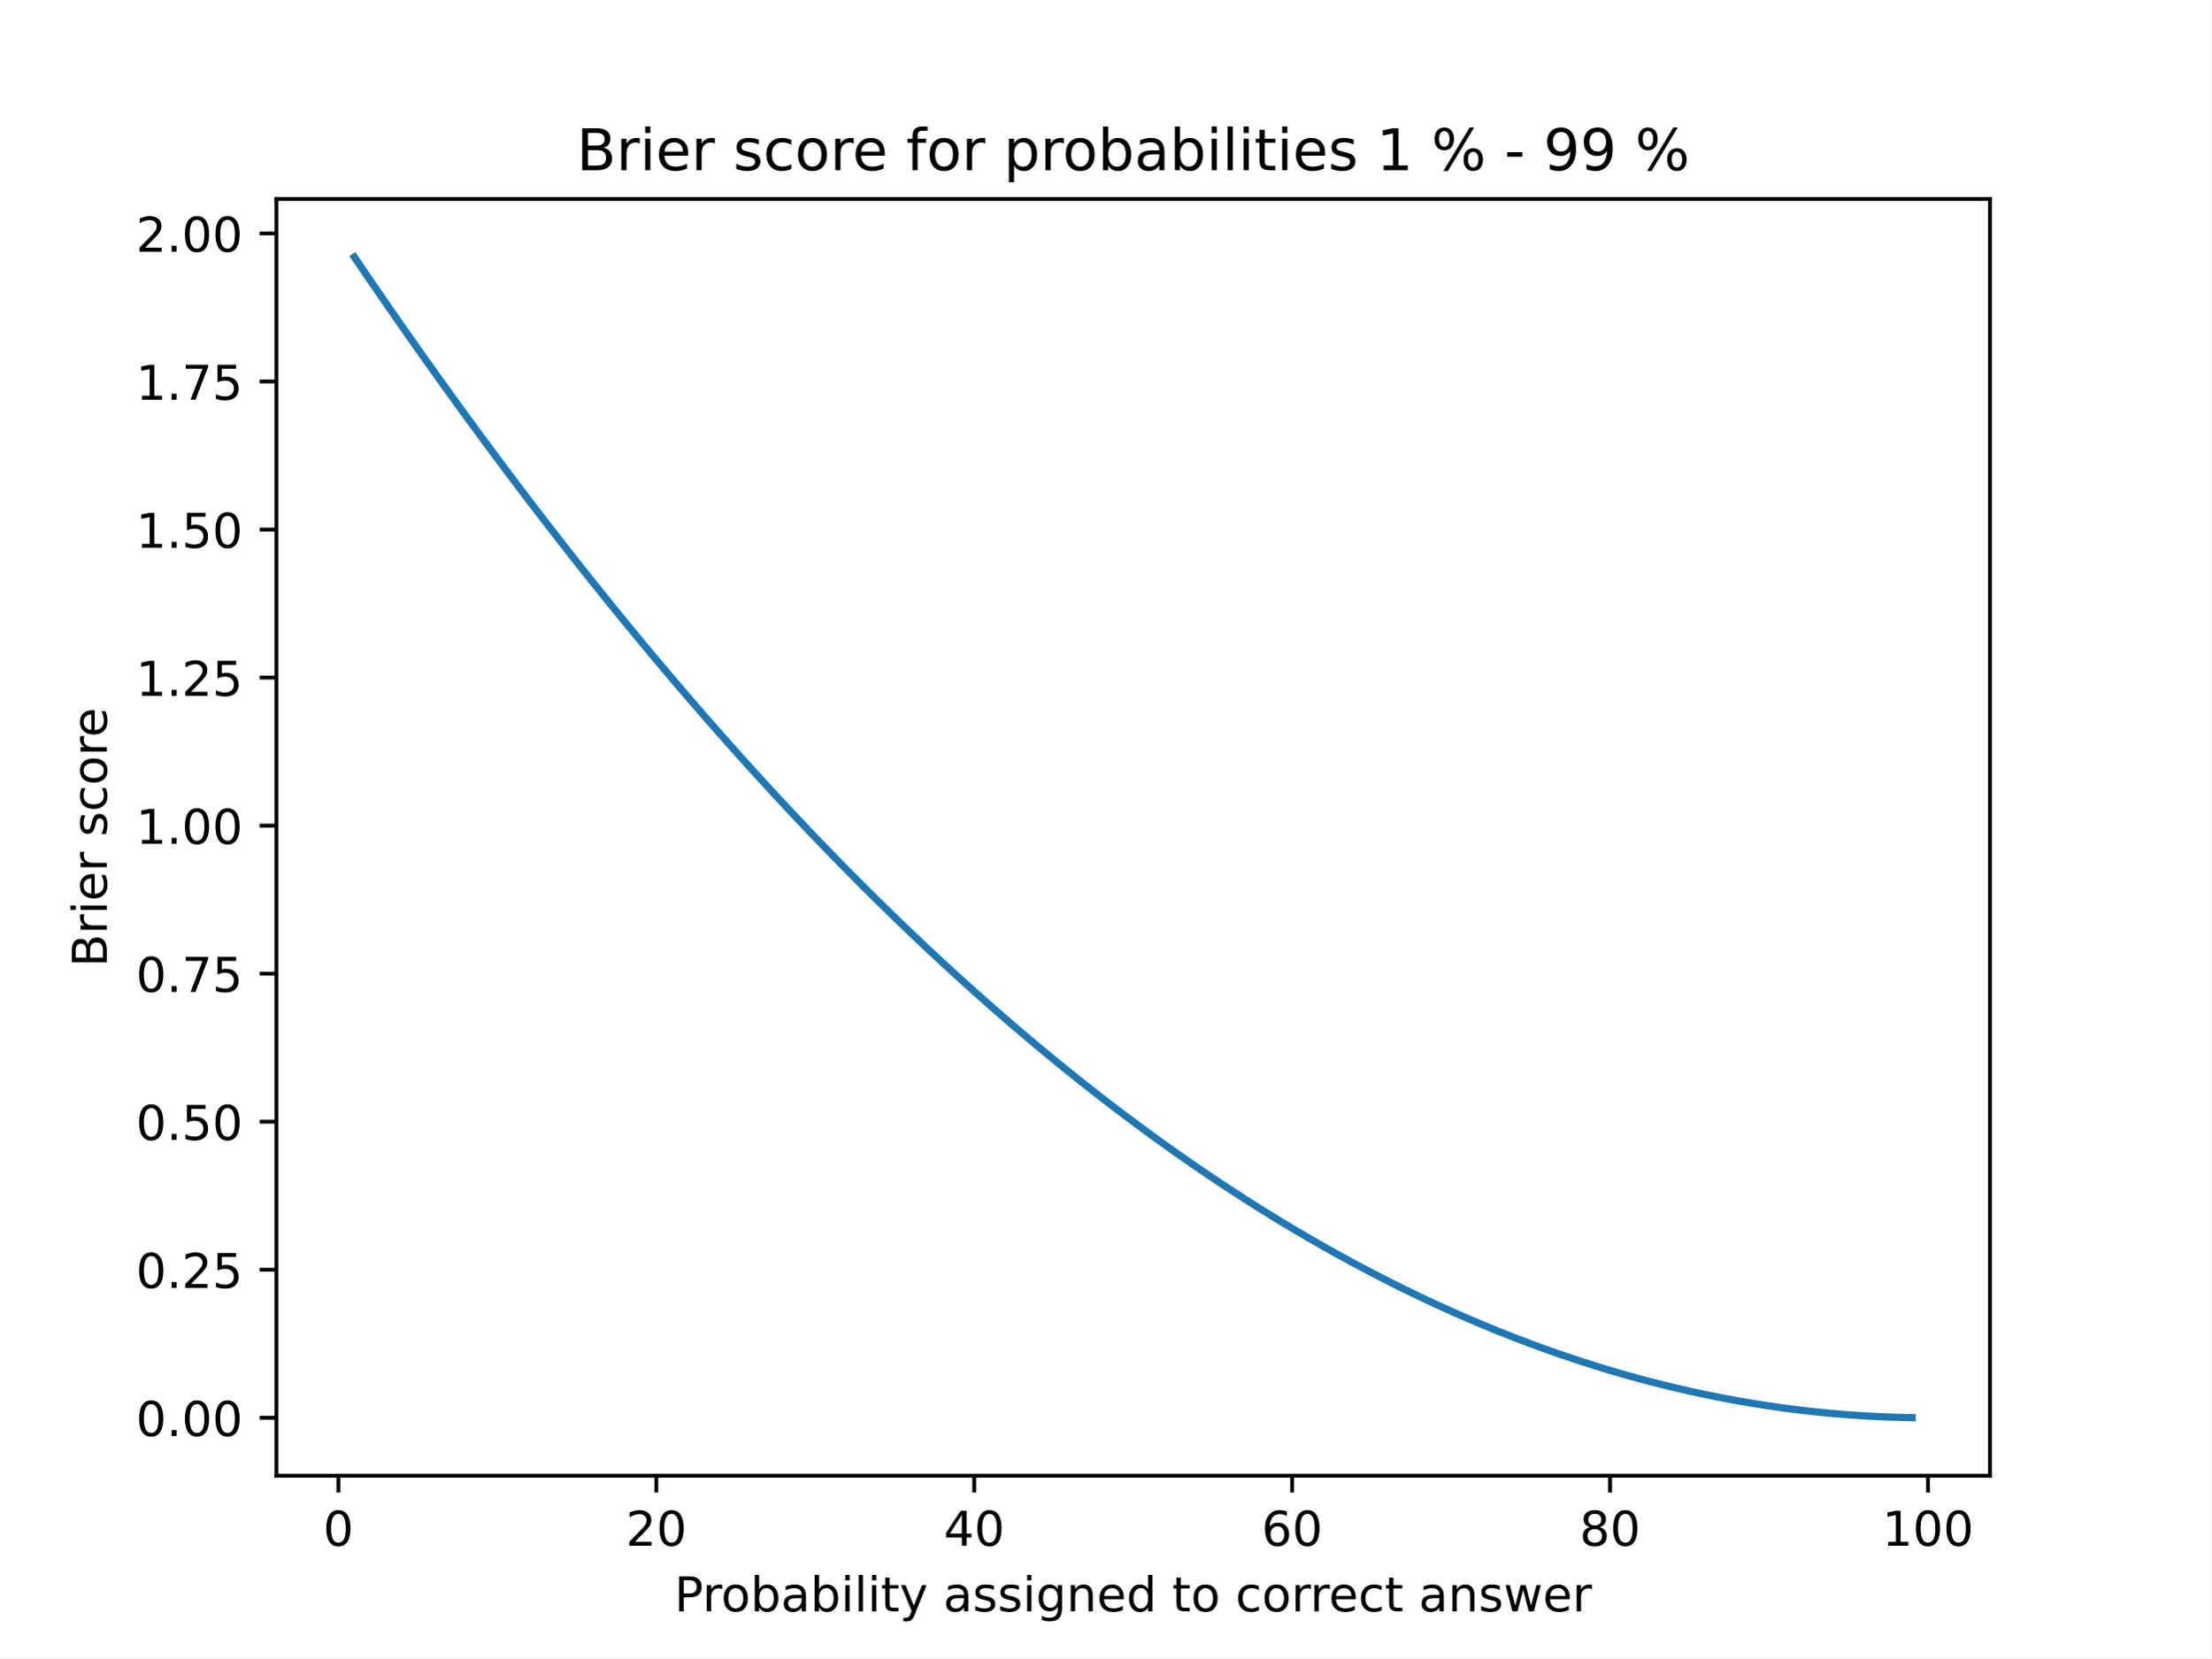
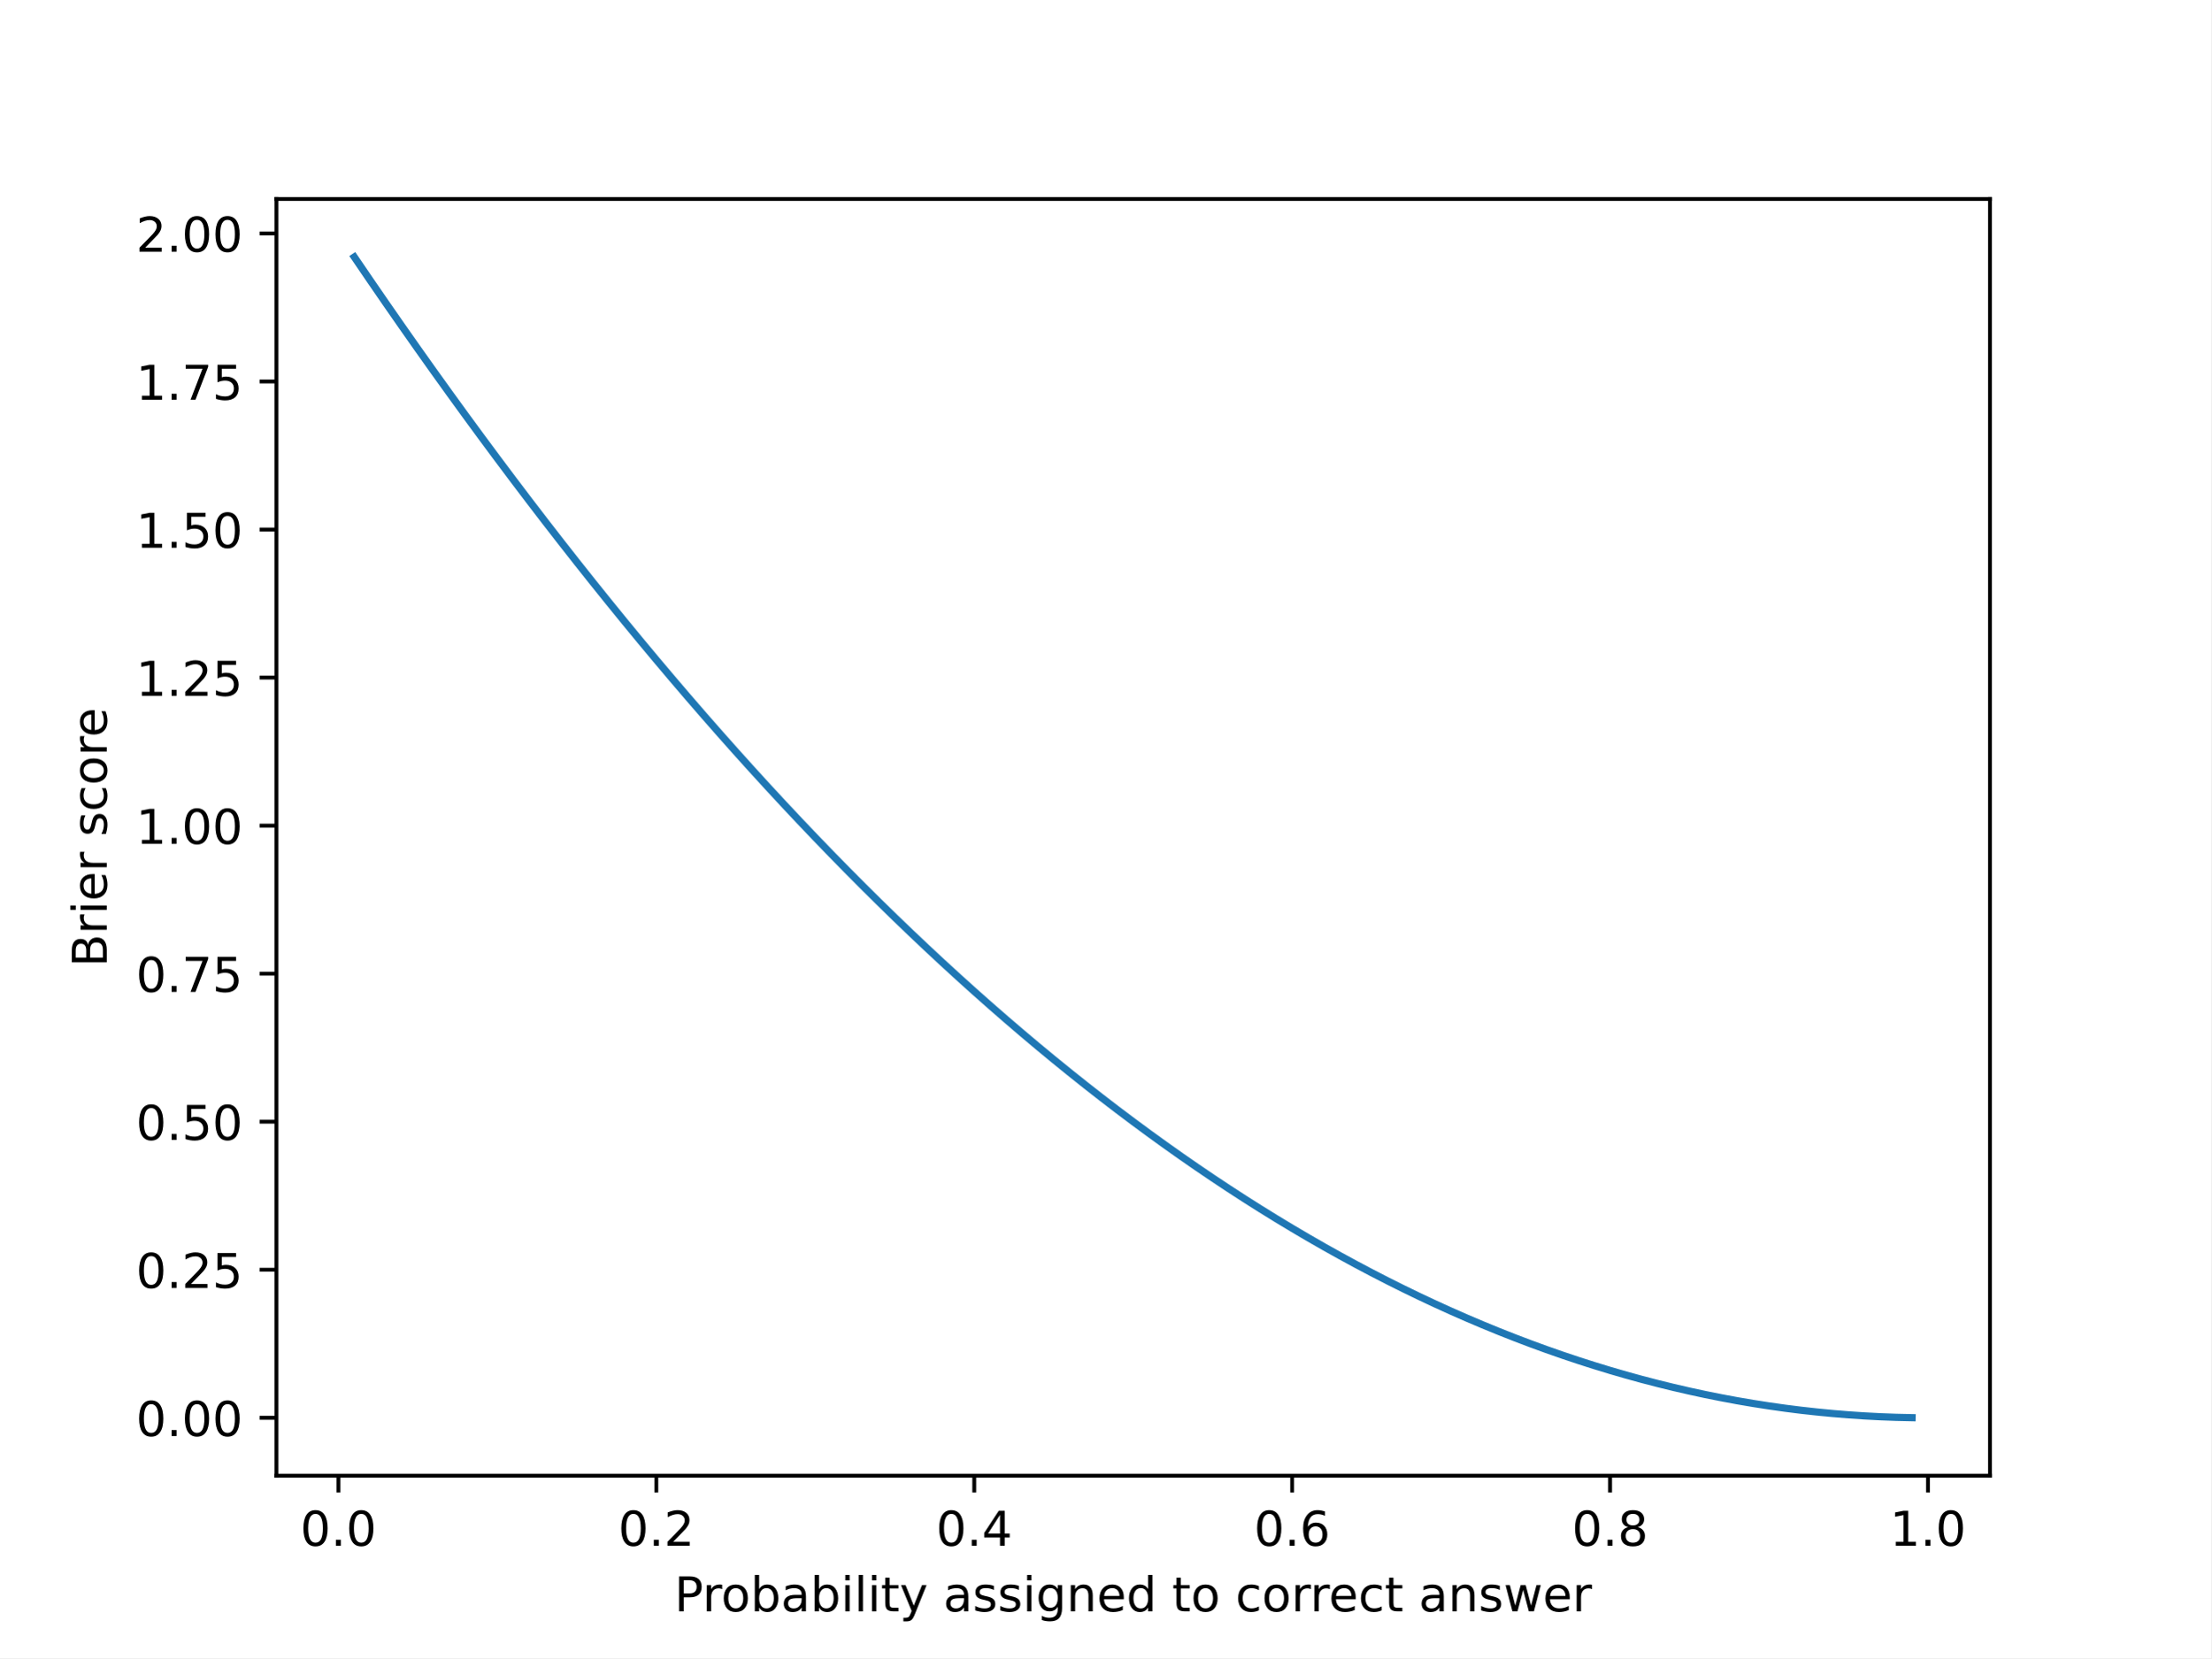
<svg xmlns="http://www.w3.org/2000/svg" xmlns:xlink="http://www.w3.org/1999/xlink" height="345.6pt" version="1.1" viewBox="0 0 460.8 345.6" width="460.8pt">
  <defs>
    <style type="text/css">
*{stroke-linecap:butt;stroke-linejoin:round;}
  </style>
  </defs>
  <g id="figure_1">
    <g id="patch_1">
      <path d="M 0 345.6  L 460.8 345.6  L 460.8 0  L 0 0  z " style="fill:#ffffff;" />
    </g>
    <g id="axes_1">
      <g id="patch_2">
        <path d="M 57.6 307.584  L 414.72 307.584  L 414.72 41.472  L 57.6 41.472  z " style="fill:#ffffff;" />
      </g>
      <g id="matplotlib.axis_1">
        <g id="xtick_1">
          <g id="line2d_1">
            <defs>
-               <path d="M 0 0  L 0 3.5  " id="mfed6e5b84d" style="stroke:#000000;stroke-width:0.8;" />
-             </defs>
-             <g>
-               <use style="stroke:#000000;stroke-width:0.8;" x="70.52" xlink:href="#mfed6e5b84d" y="307.584" />
+               <path d="M 0 0  L 0 3.5  " id="m457dc28622" style="stroke:#000000;stroke-width:0.8;" />
+             </defs>
+             <g>
+               <use style="stroke:#000000;stroke-width:0.8;" x="70.52" xlink:href="#m457dc28622" y="307.584" />
            </g>
          </g>
          <g id="text_1">
            <defs>
              <path d="M 31.781 66.406  Q 24.172 66.406 20.328 58.906  Q 16.5 51.422 16.5 36.375  Q 16.5 21.391 20.328 13.891  Q 24.172 6.391 31.781 6.391  Q 39.453 6.391 43.281 13.891  Q 47.125 21.391 47.125 36.375  Q 47.125 51.422 43.281 58.906  Q 39.453 66.406 31.781 66.406  z M 31.781 74.219  Q 44.047 74.219 50.516 64.516  Q 56.984 54.828 56.984 36.375  Q 56.984 17.969 50.516 8.266  Q 44.047 -1.422 31.781 -1.422  Q 19.531 -1.422 13.062 8.266  Q 6.594 17.969 6.594 36.375  Q 6.594 54.828 13.062 64.516  Q 19.531 74.219 31.781 74.219  z " id="DejaVuSans-48" />
-             </defs>
-             <g transform="translate(67.33868 322.1824)scale(0.1 -0.1)">
-               <use xlink:href="#DejaVuSans-48" />
+               <path d="M 10.688 12.406  L 21 12.406  L 21 0  L 10.688 0  z " id="DejaVuSans-46" />
+             </defs>
+             <g transform="translate(62.56836 322.1824)scale(0.1 -0.1)">
+               <use xlink:href="#DejaVuSans-48" />
+               <use x="63.623" xlink:href="#DejaVuSans-46" />
+               <use x="95.41" xlink:href="#DejaVuSans-48" />
            </g>
          </g>
        </g>
        <g id="xtick_2">
          <g id="line2d_2">
            <g>
-               <use style="stroke:#000000;stroke-width:0.8;" x="136.776" xlink:href="#mfed6e5b84d" y="307.584" />
+               <use style="stroke:#000000;stroke-width:0.8;" x="136.776" xlink:href="#m457dc28622" y="307.584" />
            </g>
          </g>
          <g id="text_2">
            <defs>
              <path d="M 19.188 8.297  L 53.609 8.297  L 53.609 0  L 7.328 0  L 7.328 8.297  Q 12.938 14.109 22.625 23.891  Q 32.328 33.688 34.812 36.531  Q 39.547 41.844 41.422 45.531  Q 43.312 49.219 43.312 52.781  Q 43.312 58.594 39.234 62.25  Q 35.156 65.922 28.609 65.922  Q 23.969 65.922 18.812 64.312  Q 13.672 62.703 7.812 59.422  L 7.812 69.391  Q 13.766 71.781 18.938 73  Q 24.125 74.219 28.422 74.219  Q 39.75 74.219 46.484 68.547  Q 53.219 62.891 53.219 53.422  Q 53.219 48.922 51.531 44.891  Q 49.859 40.875 45.406 35.406  Q 44.188 33.984 37.641 27.219  Q 31.109 20.453 19.188 8.297  z " id="DejaVuSans-50" />
            </defs>
-             <g transform="translate(130.4135 322.1824)scale(0.1 -0.1)">
-               <use xlink:href="#DejaVuSans-50" />
-               <use x="63.623" xlink:href="#DejaVuSans-48" />
+             <g transform="translate(128.8244 322.1824)scale(0.1 -0.1)">
+               <use xlink:href="#DejaVuSans-48" />
+               <use x="63.623" xlink:href="#DejaVuSans-46" />
+               <use x="95.41" xlink:href="#DejaVuSans-50" />
            </g>
          </g>
        </g>
        <g id="xtick_3">
          <g id="line2d_3">
            <g>
-               <use style="stroke:#000000;stroke-width:0.8;" x="203.032" xlink:href="#mfed6e5b84d" y="307.584" />
+               <use style="stroke:#000000;stroke-width:0.8;" x="203.032" xlink:href="#m457dc28622" y="307.584" />
            </g>
          </g>
          <g id="text_3">
            <defs>
              <path d="M 37.797 64.312  L 12.891 25.391  L 37.797 25.391  z M 35.203 72.906  L 47.609 72.906  L 47.609 25.391  L 58.016 25.391  L 58.016 17.188  L 47.609 17.188  L 47.609 0  L 37.797 0  L 37.797 17.188  L 4.891 17.188  L 4.891 26.703  z " id="DejaVuSans-52" />
            </defs>
-             <g transform="translate(196.6695 322.1824)scale(0.1 -0.1)">
-               <use xlink:href="#DejaVuSans-52" />
-               <use x="63.623" xlink:href="#DejaVuSans-48" />
+             <g transform="translate(195.0804 322.1824)scale(0.1 -0.1)">
+               <use xlink:href="#DejaVuSans-48" />
+               <use x="63.623" xlink:href="#DejaVuSans-46" />
+               <use x="95.41" xlink:href="#DejaVuSans-52" />
            </g>
          </g>
        </g>
        <g id="xtick_4">
          <g id="line2d_4">
            <g>
-               <use style="stroke:#000000;stroke-width:0.8;" x="269.288" xlink:href="#mfed6e5b84d" y="307.584" />
+               <use style="stroke:#000000;stroke-width:0.8;" x="269.288" xlink:href="#m457dc28622" y="307.584" />
            </g>
          </g>
          <g id="text_4">
            <defs>
              <path d="M 33.016 40.375  Q 26.375 40.375 22.484 35.828  Q 18.609 31.297 18.609 23.391  Q 18.609 15.531 22.484 10.953  Q 26.375 6.391 33.016 6.391  Q 39.656 6.391 43.531 10.953  Q 47.406 15.531 47.406 23.391  Q 47.406 31.297 43.531 35.828  Q 39.656 40.375 33.016 40.375  z M 52.594 71.297  L 52.594 62.312  Q 48.875 64.062 45.094 64.984  Q 41.312 65.922 37.594 65.922  Q 27.828 65.922 22.672 59.328  Q 17.531 52.734 16.797 39.406  Q 19.672 43.656 24.016 45.922  Q 28.375 48.188 33.594 48.188  Q 44.578 48.188 50.953 41.516  Q 57.328 34.859 57.328 23.391  Q 57.328 12.156 50.688 5.359  Q 44.047 -1.422 33.016 -1.422  Q 20.359 -1.422 13.672 8.266  Q 6.984 17.969 6.984 36.375  Q 6.984 53.656 15.188 63.938  Q 23.391 74.219 37.203 74.219  Q 40.922 74.219 44.703 73.484  Q 48.484 72.75 52.594 71.297  z " id="DejaVuSans-54" />
            </defs>
-             <g transform="translate(262.9255 322.1824)scale(0.1 -0.1)">
-               <use xlink:href="#DejaVuSans-54" />
-               <use x="63.623" xlink:href="#DejaVuSans-48" />
+             <g transform="translate(261.3365 322.1824)scale(0.1 -0.1)">
+               <use xlink:href="#DejaVuSans-48" />
+               <use x="63.623" xlink:href="#DejaVuSans-46" />
+               <use x="95.41" xlink:href="#DejaVuSans-54" />
            </g>
          </g>
        </g>
        <g id="xtick_5">
          <g id="line2d_5">
            <g>
-               <use style="stroke:#000000;stroke-width:0.8;" x="335.544" xlink:href="#mfed6e5b84d" y="307.584" />
+               <use style="stroke:#000000;stroke-width:0.8;" x="335.544" xlink:href="#m457dc28622" y="307.584" />
            </g>
          </g>
          <g id="text_5">
            <defs>
              <path d="M 31.781 34.625  Q 24.75 34.625 20.719 30.859  Q 16.703 27.094 16.703 20.516  Q 16.703 13.922 20.719 10.156  Q 24.75 6.391 31.781 6.391  Q 38.812 6.391 42.859 10.172  Q 46.922 13.969 46.922 20.516  Q 46.922 27.094 42.891 30.859  Q 38.875 34.625 31.781 34.625  z M 21.922 38.812  Q 15.578 40.375 12.031 44.719  Q 8.5 49.078 8.5 55.328  Q 8.5 64.062 14.719 69.141  Q 20.953 74.219 31.781 74.219  Q 42.672 74.219 48.875 69.141  Q 55.078 64.062 55.078 55.328  Q 55.078 49.078 51.531 44.719  Q 48 40.375 41.703 38.812  Q 48.828 37.156 52.797 32.312  Q 56.781 27.484 56.781 20.516  Q 56.781 9.906 50.312 4.234  Q 43.844 -1.422 31.781 -1.422  Q 19.734 -1.422 13.25 4.234  Q 6.781 9.906 6.781 20.516  Q 6.781 27.484 10.781 32.312  Q 14.797 37.156 21.922 38.812  z M 18.312 54.391  Q 18.312 48.734 21.844 45.562  Q 25.391 42.391 31.781 42.391  Q 38.141 42.391 41.719 45.562  Q 45.312 48.734 45.312 54.391  Q 45.312 60.062 41.719 63.234  Q 38.141 66.406 31.781 66.406  Q 25.391 66.406 21.844 63.234  Q 18.312 60.062 18.312 54.391  z " id="DejaVuSans-56" />
            </defs>
-             <g transform="translate(329.1815 322.1824)scale(0.1 -0.1)">
-               <use xlink:href="#DejaVuSans-56" />
-               <use x="63.623" xlink:href="#DejaVuSans-48" />
+             <g transform="translate(327.5925 322.1824)scale(0.1 -0.1)">
+               <use xlink:href="#DejaVuSans-48" />
+               <use x="63.623" xlink:href="#DejaVuSans-46" />
+               <use x="95.41" xlink:href="#DejaVuSans-56" />
            </g>
          </g>
        </g>
        <g id="xtick_6">
          <g id="line2d_6">
            <g>
-               <use style="stroke:#000000;stroke-width:0.8;" x="401.8" xlink:href="#mfed6e5b84d" y="307.584" />
+               <use style="stroke:#000000;stroke-width:0.8;" x="401.8" xlink:href="#m457dc28622" y="307.584" />
            </g>
          </g>
          <g id="text_6">
            <defs>
              <path d="M 12.406 8.297  L 28.516 8.297  L 28.516 63.922  L 10.984 60.406  L 10.984 69.391  L 28.422 72.906  L 38.281 72.906  L 38.281 8.297  L 54.391 8.297  L 54.391 0  L 12.406 0  z " id="DejaVuSans-49" />
            </defs>
-             <g transform="translate(392.2563 322.1824)scale(0.1 -0.1)">
-               <use xlink:href="#DejaVuSans-49" />
-               <use x="63.623" xlink:href="#DejaVuSans-48" />
-               <use x="127.246" xlink:href="#DejaVuSans-48" />
+             <g transform="translate(393.8485 322.1824)scale(0.1 -0.1)">
+               <use xlink:href="#DejaVuSans-49" />
+               <use x="63.623" xlink:href="#DejaVuSans-46" />
+               <use x="95.41" xlink:href="#DejaVuSans-48" />
            </g>
          </g>
        </g>
        <g id="text_7">
          <defs>
            <path d="M 19.672 64.797  L 19.672 37.406  L 32.078 37.406  Q 38.969 37.406 42.719 40.969  Q 46.484 44.531 46.484 51.125  Q 46.484 57.672 42.719 61.234  Q 38.969 64.797 32.078 64.797  z M 9.812 72.906  L 32.078 72.906  Q 44.344 72.906 50.609 67.359  Q 56.891 61.812 56.891 51.125  Q 56.891 40.328 50.609 34.812  Q 44.344 29.297 32.078 29.297  L 19.672 29.297  L 19.672 0  L 9.812 0  z " id="DejaVuSans-80" />
            <path d="M 41.109 46.297  Q 39.594 47.172 37.812 47.578  Q 36.031 48 33.891 48  Q 26.266 48 22.188 43.047  Q 18.109 38.094 18.109 28.812  L 18.109 0  L 9.078 0  L 9.078 54.688  L 18.109 54.688  L 18.109 46.188  Q 20.953 51.172 25.484 53.578  Q 30.031 56 36.531 56  Q 37.453 56 38.578 55.875  Q 39.703 55.766 41.062 55.516  z " id="DejaVuSans-114" />
            <path d="M 30.609 48.391  Q 23.391 48.391 19.188 42.75  Q 14.984 37.109 14.984 27.297  Q 14.984 17.484 19.156 11.844  Q 23.344 6.203 30.609 6.203  Q 37.797 6.203 41.984 11.859  Q 46.188 17.531 46.188 27.297  Q 46.188 37.016 41.984 42.703  Q 37.797 48.391 30.609 48.391  z M 30.609 56  Q 42.328 56 49.016 48.375  Q 55.719 40.766 55.719 27.297  Q 55.719 13.875 49.016 6.219  Q 42.328 -1.422 30.609 -1.422  Q 18.844 -1.422 12.172 6.219  Q 5.516 13.875 5.516 27.297  Q 5.516 40.766 12.172 48.375  Q 18.844 56 30.609 56  z " id="DejaVuSans-111" />
            <path d="M 48.688 27.297  Q 48.688 37.203 44.609 42.844  Q 40.531 48.484 33.406 48.484  Q 26.266 48.484 22.188 42.844  Q 18.109 37.203 18.109 27.297  Q 18.109 17.391 22.188 11.75  Q 26.266 6.109 33.406 6.109  Q 40.531 6.109 44.609 11.75  Q 48.688 17.391 48.688 27.297  z M 18.109 46.391  Q 20.953 51.266 25.266 53.625  Q 29.594 56 35.594 56  Q 45.562 56 51.781 48.094  Q 58.016 40.188 58.016 27.297  Q 58.016 14.406 51.781 6.484  Q 45.562 -1.422 35.594 -1.422  Q 29.594 -1.422 25.266 0.953  Q 20.953 3.328 18.109 8.203  L 18.109 0  L 9.078 0  L 9.078 75.984  L 18.109 75.984  z " id="DejaVuSans-98" />
            <path d="M 34.281 27.484  Q 23.391 27.484 19.188 25  Q 14.984 22.516 14.984 16.5  Q 14.984 11.719 18.141 8.906  Q 21.297 6.109 26.703 6.109  Q 34.188 6.109 38.703 11.406  Q 43.219 16.703 43.219 25.484  L 43.219 27.484  z M 52.203 31.203  L 52.203 0  L 43.219 0  L 43.219 8.297  Q 40.141 3.328 35.547 0.953  Q 30.953 -1.422 24.312 -1.422  Q 15.922 -1.422 10.953 3.297  Q 6 8.016 6 15.922  Q 6 25.141 12.172 29.828  Q 18.359 34.516 30.609 34.516  L 43.219 34.516  L 43.219 35.406  Q 43.219 41.609 39.141 45  Q 35.062 48.391 27.688 48.391  Q 23 48.391 18.547 47.266  Q 14.109 46.141 10.016 43.891  L 10.016 52.203  Q 14.938 54.109 19.578 55.047  Q 24.219 56 28.609 56  Q 40.484 56 46.344 49.844  Q 52.203 43.703 52.203 31.203  z " id="DejaVuSans-97" />
            <path d="M 9.422 54.688  L 18.406 54.688  L 18.406 0  L 9.422 0  z M 9.422 75.984  L 18.406 75.984  L 18.406 64.594  L 9.422 64.594  z " id="DejaVuSans-105" />
            <path d="M 9.422 75.984  L 18.406 75.984  L 18.406 0  L 9.422 0  z " id="DejaVuSans-108" />
            <path d="M 18.312 70.219  L 18.312 54.688  L 36.812 54.688  L 36.812 47.703  L 18.312 47.703  L 18.312 18.016  Q 18.312 11.328 20.141 9.422  Q 21.969 7.516 27.594 7.516  L 36.812 7.516  L 36.812 0  L 27.594 0  Q 17.188 0 13.234 3.875  Q 9.281 7.766 9.281 18.016  L 9.281 47.703  L 2.688 47.703  L 2.688 54.688  L 9.281 54.688  L 9.281 70.219  z " id="DejaVuSans-116" />
            <path d="M 32.172 -5.078  Q 28.375 -14.844 24.75 -17.812  Q 21.141 -20.797 15.094 -20.797  L 7.906 -20.797  L 7.906 -13.281  L 13.188 -13.281  Q 16.891 -13.281 18.938 -11.516  Q 21 -9.766 23.484 -3.219  L 25.094 0.875  L 2.984 54.688  L 12.5 54.688  L 29.594 11.922  L 46.688 54.688  L 56.203 54.688  z " id="DejaVuSans-121" />
            <path id="DejaVuSans-32" />
            <path d="M 44.281 53.078  L 44.281 44.578  Q 40.484 46.531 36.375 47.5  Q 32.281 48.484 27.875 48.484  Q 21.188 48.484 17.844 46.438  Q 14.5 44.391 14.5 40.281  Q 14.5 37.156 16.891 35.375  Q 19.281 33.594 26.516 31.984  L 29.594 31.297  Q 39.156 29.25 43.188 25.516  Q 47.219 21.781 47.219 15.094  Q 47.219 7.469 41.188 3.016  Q 35.156 -1.422 24.609 -1.422  Q 20.219 -1.422 15.453 -0.562  Q 10.688 0.297 5.422 2  L 5.422 11.281  Q 10.406 8.688 15.234 7.391  Q 20.062 6.109 24.812 6.109  Q 31.156 6.109 34.562 8.281  Q 37.984 10.453 37.984 14.406  Q 37.984 18.062 35.516 20.016  Q 33.062 21.969 24.703 23.781  L 21.578 24.516  Q 13.234 26.266 9.516 29.906  Q 5.812 33.547 5.812 39.891  Q 5.812 47.609 11.281 51.797  Q 16.75 56 26.812 56  Q 31.781 56 36.172 55.266  Q 40.578 54.547 44.281 53.078  z " id="DejaVuSans-115" />
            <path d="M 45.406 27.984  Q 45.406 37.75 41.375 43.109  Q 37.359 48.484 30.078 48.484  Q 22.859 48.484 18.828 43.109  Q 14.797 37.75 14.797 27.984  Q 14.797 18.266 18.828 12.891  Q 22.859 7.516 30.078 7.516  Q 37.359 7.516 41.375 12.891  Q 45.406 18.266 45.406 27.984  z M 54.391 6.781  Q 54.391 -7.172 48.188 -13.984  Q 42 -20.797 29.203 -20.797  Q 24.469 -20.797 20.266 -20.094  Q 16.062 -19.391 12.109 -17.922  L 12.109 -9.188  Q 16.062 -11.328 19.922 -12.344  Q 23.781 -13.375 27.781 -13.375  Q 36.625 -13.375 41.016 -8.766  Q 45.406 -4.156 45.406 5.172  L 45.406 9.625  Q 42.625 4.781 38.281 2.391  Q 33.938 0 27.875 0  Q 17.828 0 11.672 7.656  Q 5.516 15.328 5.516 27.984  Q 5.516 40.672 11.672 48.328  Q 17.828 56 27.875 56  Q 33.938 56 38.281 53.609  Q 42.625 51.219 45.406 46.391  L 45.406 54.688  L 54.391 54.688  z " id="DejaVuSans-103" />
            <path d="M 54.891 33.016  L 54.891 0  L 45.906 0  L 45.906 32.719  Q 45.906 40.484 42.875 44.328  Q 39.844 48.188 33.797 48.188  Q 26.516 48.188 22.312 43.547  Q 18.109 38.922 18.109 30.906  L 18.109 0  L 9.078 0  L 9.078 54.688  L 18.109 54.688  L 18.109 46.188  Q 21.344 51.125 25.703 53.562  Q 30.078 56 35.797 56  Q 45.219 56 50.047 50.172  Q 54.891 44.344 54.891 33.016  z " id="DejaVuSans-110" />
            <path d="M 56.203 29.594  L 56.203 25.203  L 14.891 25.203  Q 15.484 15.922 20.484 11.062  Q 25.484 6.203 34.422 6.203  Q 39.594 6.203 44.453 7.469  Q 49.312 8.734 54.109 11.281  L 54.109 2.781  Q 49.266 0.734 44.188 -0.344  Q 39.109 -1.422 33.891 -1.422  Q 20.797 -1.422 13.156 6.188  Q 5.516 13.812 5.516 26.812  Q 5.516 40.234 12.766 48.109  Q 20.016 56 32.328 56  Q 43.359 56 49.781 48.891  Q 56.203 41.797 56.203 29.594  z M 47.219 32.234  Q 47.125 39.594 43.094 43.984  Q 39.062 48.391 32.422 48.391  Q 24.906 48.391 20.391 44.141  Q 15.875 39.891 15.188 32.172  z " id="DejaVuSans-101" />
            <path d="M 45.406 46.391  L 45.406 75.984  L 54.391 75.984  L 54.391 0  L 45.406 0  L 45.406 8.203  Q 42.578 3.328 38.25 0.953  Q 33.938 -1.422 27.875 -1.422  Q 17.969 -1.422 11.734 6.484  Q 5.516 14.406 5.516 27.297  Q 5.516 40.188 11.734 48.094  Q 17.969 56 27.875 56  Q 33.938 56 38.25 53.625  Q 42.578 51.266 45.406 46.391  z M 14.797 27.297  Q 14.797 17.391 18.875 11.75  Q 22.953 6.109 30.078 6.109  Q 37.203 6.109 41.297 11.75  Q 45.406 17.391 45.406 27.297  Q 45.406 37.203 41.297 42.844  Q 37.203 48.484 30.078 48.484  Q 22.953 48.484 18.875 42.844  Q 14.797 37.203 14.797 27.297  z " id="DejaVuSans-100" />
            <path d="M 48.781 52.594  L 48.781 44.188  Q 44.969 46.297 41.141 47.344  Q 37.312 48.391 33.406 48.391  Q 24.656 48.391 19.812 42.844  Q 14.984 37.312 14.984 27.297  Q 14.984 17.281 19.812 11.734  Q 24.656 6.203 33.406 6.203  Q 37.312 6.203 41.141 7.25  Q 44.969 8.297 48.781 10.406  L 48.781 2.094  Q 45.016 0.344 40.984 -0.531  Q 36.969 -1.422 32.422 -1.422  Q 20.062 -1.422 12.781 6.344  Q 5.516 14.109 5.516 27.297  Q 5.516 40.672 12.859 48.328  Q 20.219 56 33.016 56  Q 37.156 56 41.109 55.141  Q 45.062 54.297 48.781 52.594  z " id="DejaVuSans-99" />
            <path d="M 4.203 54.688  L 13.188 54.688  L 24.422 12.016  L 35.594 54.688  L 46.188 54.688  L 57.422 12.016  L 68.609 54.688  L 77.594 54.688  L 63.281 0  L 52.688 0  L 40.922 44.828  L 29.109 0  L 18.5 0  z " id="DejaVuSans-119" />
          </defs>
          <g transform="translate(140.535 335.8606)scale(0.1 -0.1)">
            <use xlink:href="#DejaVuSans-80" />
            <use x="58.553" xlink:href="#DejaVuSans-114" />
            <use x="97.416" xlink:href="#DejaVuSans-111" />
            <use x="158.598" xlink:href="#DejaVuSans-98" />
            <use x="222.074" xlink:href="#DejaVuSans-97" />
            <use x="283.354" xlink:href="#DejaVuSans-98" />
            <use x="346.83" xlink:href="#DejaVuSans-105" />
            <use x="374.613" xlink:href="#DejaVuSans-108" />
            <use x="402.396" xlink:href="#DejaVuSans-105" />
            <use x="430.18" xlink:href="#DejaVuSans-116" />
            <use x="469.389" xlink:href="#DejaVuSans-121" />
            <use x="528.568" xlink:href="#DejaVuSans-32" />
            <use x="560.355" xlink:href="#DejaVuSans-97" />
            <use x="621.635" xlink:href="#DejaVuSans-115" />
            <use x="673.734" xlink:href="#DejaVuSans-115" />
            <use x="725.834" xlink:href="#DejaVuSans-105" />
            <use x="753.617" xlink:href="#DejaVuSans-103" />
            <use x="817.094" xlink:href="#DejaVuSans-110" />
            <use x="880.473" xlink:href="#DejaVuSans-101" />
            <use x="941.996" xlink:href="#DejaVuSans-100" />
            <use x="1005.473" xlink:href="#DejaVuSans-32" />
            <use x="1037.26" xlink:href="#DejaVuSans-116" />
            <use x="1076.469" xlink:href="#DejaVuSans-111" />
            <use x="1137.65" xlink:href="#DejaVuSans-32" />
            <use x="1169.438" xlink:href="#DejaVuSans-99" />
            <use x="1224.418" xlink:href="#DejaVuSans-111" />
            <use x="1285.6" xlink:href="#DejaVuSans-114" />
            <use x="1324.963" xlink:href="#DejaVuSans-114" />
            <use x="1363.826" xlink:href="#DejaVuSans-101" />
            <use x="1425.35" xlink:href="#DejaVuSans-99" />
            <use x="1480.33" xlink:href="#DejaVuSans-116" />
            <use x="1519.539" xlink:href="#DejaVuSans-32" />
            <use x="1551.326" xlink:href="#DejaVuSans-97" />
            <use x="1612.605" xlink:href="#DejaVuSans-110" />
            <use x="1675.984" xlink:href="#DejaVuSans-115" />
            <use x="1728.084" xlink:href="#DejaVuSans-119" />
            <use x="1809.871" xlink:href="#DejaVuSans-101" />
            <use x="1871.395" xlink:href="#DejaVuSans-114" />
          </g>
        </g>
      </g>
      <g id="matplotlib.axis_2">
        <g id="ytick_1">
          <g id="line2d_7">
            <defs>
-               <path d="M 0 0  L -3.5 0  " id="me7a3f07cf0" style="stroke:#000000;stroke-width:0.8;" />
-             </defs>
-             <g>
-               <use style="stroke:#000000;stroke-width:0.8;" x="57.6" xlink:href="#me7a3f07cf0" y="295.513" />
+               <path d="M 0 0  L -3.5 0  " id="m1d94a52853" style="stroke:#000000;stroke-width:0.8;" />
+             </defs>
+             <g>
+               <use style="stroke:#000000;stroke-width:0.8;" x="57.6" xlink:href="#m1d94a52853" y="295.513" />
            </g>
          </g>
          <g id="text_8">
-             <defs>
-               <path d="M 10.688 12.406  L 21 12.406  L 21 0  L 10.688 0  z " id="DejaVuSans-46" />
-             </defs>
            <g transform="translate(28.33438 299.3119)scale(0.1 -0.1)">
              <use xlink:href="#DejaVuSans-48" />
              <use x="63.623" xlink:href="#DejaVuSans-46" />
              <use x="95.41" xlink:href="#DejaVuSans-48" />
              <use x="159.033" xlink:href="#DejaVuSans-48" />
            </g>
          </g>
        </g>
        <g id="ytick_2">
          <g id="line2d_8">
            <g>
-               <use style="stroke:#000000;stroke-width:0.8;" x="57.6" xlink:href="#me7a3f07cf0" y="264.656" />
+               <use style="stroke:#000000;stroke-width:0.8;" x="57.6" xlink:href="#m1d94a52853" y="264.656" />
            </g>
          </g>
          <g id="text_9">
            <defs>
              <path d="M 10.797 72.906  L 49.516 72.906  L 49.516 64.594  L 19.828 64.594  L 19.828 46.734  Q 21.969 47.469 24.109 47.828  Q 26.266 48.188 28.422 48.188  Q 40.625 48.188 47.75 41.5  Q 54.891 34.812 54.891 23.391  Q 54.891 11.625 47.562 5.094  Q 40.234 -1.422 26.906 -1.422  Q 22.312 -1.422 17.547 -0.641  Q 12.797 0.141 7.719 1.703  L 7.719 11.625  Q 12.109 9.234 16.797 8.062  Q 21.484 6.891 26.703 6.891  Q 35.156 6.891 40.078 11.328  Q 45.016 15.766 45.016 23.391  Q 45.016 31 40.078 35.438  Q 35.156 39.891 26.703 39.891  Q 22.75 39.891 18.812 39.016  Q 14.891 38.141 10.797 36.281  z " id="DejaVuSans-53" />
            </defs>
            <g transform="translate(28.33438 268.4548)scale(0.1 -0.1)">
              <use xlink:href="#DejaVuSans-48" />
              <use x="63.623" xlink:href="#DejaVuSans-46" />
              <use x="95.41" xlink:href="#DejaVuSans-50" />
              <use x="159.033" xlink:href="#DejaVuSans-53" />
            </g>
          </g>
        </g>
        <g id="ytick_3">
          <g id="line2d_9">
            <g>
-               <use style="stroke:#000000;stroke-width:0.8;" x="57.6" xlink:href="#me7a3f07cf0" y="233.798" />
+               <use style="stroke:#000000;stroke-width:0.8;" x="57.6" xlink:href="#m1d94a52853" y="233.798" />
            </g>
          </g>
          <g id="text_10">
            <g transform="translate(28.33438 237.5976)scale(0.1 -0.1)">
              <use xlink:href="#DejaVuSans-48" />
              <use x="63.623" xlink:href="#DejaVuSans-46" />
              <use x="95.41" xlink:href="#DejaVuSans-53" />
              <use x="159.033" xlink:href="#DejaVuSans-48" />
            </g>
          </g>
        </g>
        <g id="ytick_4">
          <g id="line2d_10">
            <g>
-               <use style="stroke:#000000;stroke-width:0.8;" x="57.6" xlink:href="#me7a3f07cf0" y="202.941" />
+               <use style="stroke:#000000;stroke-width:0.8;" x="57.6" xlink:href="#m1d94a52853" y="202.941" />
            </g>
          </g>
          <g id="text_11">
            <defs>
              <path d="M 8.203 72.906  L 55.078 72.906  L 55.078 68.703  L 28.609 0  L 18.312 0  L 43.219 64.594  L 8.203 64.594  z " id="DejaVuSans-55" />
            </defs>
            <g transform="translate(28.33438 206.7405)scale(0.1 -0.1)">
              <use xlink:href="#DejaVuSans-48" />
              <use x="63.623" xlink:href="#DejaVuSans-46" />
              <use x="95.41" xlink:href="#DejaVuSans-55" />
              <use x="159.033" xlink:href="#DejaVuSans-53" />
            </g>
          </g>
        </g>
        <g id="ytick_5">
          <g id="line2d_11">
            <g>
-               <use style="stroke:#000000;stroke-width:0.8;" x="57.6" xlink:href="#me7a3f07cf0" y="172.084" />
+               <use style="stroke:#000000;stroke-width:0.8;" x="57.6" xlink:href="#m1d94a52853" y="172.084" />
            </g>
          </g>
          <g id="text_12">
            <g transform="translate(28.33438 175.8833)scale(0.1 -0.1)">
              <use xlink:href="#DejaVuSans-49" />
              <use x="63.623" xlink:href="#DejaVuSans-46" />
              <use x="95.41" xlink:href="#DejaVuSans-48" />
              <use x="159.033" xlink:href="#DejaVuSans-48" />
            </g>
          </g>
        </g>
        <g id="ytick_6">
          <g id="line2d_12">
            <g>
-               <use style="stroke:#000000;stroke-width:0.8;" x="57.6" xlink:href="#me7a3f07cf0" y="141.227" />
+               <use style="stroke:#000000;stroke-width:0.8;" x="57.6" xlink:href="#m1d94a52853" y="141.227" />
            </g>
          </g>
          <g id="text_13">
            <g transform="translate(28.33438 145.0262)scale(0.1 -0.1)">
              <use xlink:href="#DejaVuSans-49" />
              <use x="63.623" xlink:href="#DejaVuSans-46" />
              <use x="95.41" xlink:href="#DejaVuSans-50" />
              <use x="159.033" xlink:href="#DejaVuSans-53" />
            </g>
          </g>
        </g>
        <g id="ytick_7">
          <g id="line2d_13">
            <g>
-               <use style="stroke:#000000;stroke-width:0.8;" x="57.6" xlink:href="#me7a3f07cf0" y="110.37" />
+               <use style="stroke:#000000;stroke-width:0.8;" x="57.6" xlink:href="#m1d94a52853" y="110.37" />
            </g>
          </g>
          <g id="text_14">
            <g transform="translate(28.33438 114.169)scale(0.1 -0.1)">
              <use xlink:href="#DejaVuSans-49" />
              <use x="63.623" xlink:href="#DejaVuSans-46" />
              <use x="95.41" xlink:href="#DejaVuSans-53" />
              <use x="159.033" xlink:href="#DejaVuSans-48" />
            </g>
          </g>
        </g>
        <g id="ytick_8">
          <g id="line2d_14">
            <g>
-               <use style="stroke:#000000;stroke-width:0.8;" x="57.6" xlink:href="#me7a3f07cf0" y="79.513" />
+               <use style="stroke:#000000;stroke-width:0.8;" x="57.6" xlink:href="#m1d94a52853" y="79.513" />
            </g>
          </g>
          <g id="text_15">
            <g transform="translate(28.33438 83.3119)scale(0.1 -0.1)">
              <use xlink:href="#DejaVuSans-49" />
              <use x="63.623" xlink:href="#DejaVuSans-46" />
              <use x="95.41" xlink:href="#DejaVuSans-55" />
              <use x="159.033" xlink:href="#DejaVuSans-53" />
            </g>
          </g>
        </g>
        <g id="ytick_9">
          <g id="line2d_15">
            <g>
-               <use style="stroke:#000000;stroke-width:0.8;" x="57.6" xlink:href="#me7a3f07cf0" y="48.656" />
+               <use style="stroke:#000000;stroke-width:0.8;" x="57.6" xlink:href="#m1d94a52853" y="48.656" />
            </g>
          </g>
          <g id="text_16">
            <g transform="translate(28.33438 52.45476)scale(0.1 -0.1)">
              <use xlink:href="#DejaVuSans-50" />
              <use x="63.623" xlink:href="#DejaVuSans-46" />
              <use x="95.41" xlink:href="#DejaVuSans-48" />
              <use x="159.033" xlink:href="#DejaVuSans-48" />
            </g>
          </g>
        </g>
        <g id="text_17">
          <defs>
            <path d="M 19.672 34.812  L 19.672 8.109  L 35.5 8.109  Q 43.453 8.109 47.281 11.406  Q 51.125 14.703 51.125 21.484  Q 51.125 28.328 47.281 31.562  Q 43.453 34.812 35.5 34.812  z M 19.672 64.797  L 19.672 42.828  L 34.281 42.828  Q 41.5 42.828 45.031 45.531  Q 48.578 48.25 48.578 53.812  Q 48.578 59.328 45.031 62.062  Q 41.5 64.797 34.281 64.797  z M 9.812 72.906  L 35.016 72.906  Q 46.297 72.906 52.391 68.219  Q 58.5 63.531 58.5 54.891  Q 58.5 48.188 55.375 44.234  Q 52.25 40.281 46.188 39.312  Q 53.469 37.75 57.5 32.781  Q 61.531 27.828 61.531 20.406  Q 61.531 10.641 54.891 5.312  Q 48.25 0 35.984 0  L 9.812 0  z " id="DejaVuSans-66" />
          </defs>
          <g transform="translate(22.25469 201.5569)rotate(-90)scale(0.1 -0.1)">
            <use xlink:href="#DejaVuSans-66" />
            <use x="68.604" xlink:href="#DejaVuSans-114" />
            <use x="109.717" xlink:href="#DejaVuSans-105" />
            <use x="137.5" xlink:href="#DejaVuSans-101" />
            <use x="199.023" xlink:href="#DejaVuSans-114" />
            <use x="240.137" xlink:href="#DejaVuSans-32" />
            <use x="271.924" xlink:href="#DejaVuSans-115" />
            <use x="324.023" xlink:href="#DejaVuSans-99" />
            <use x="379.004" xlink:href="#DejaVuSans-111" />
            <use x="440.186" xlink:href="#DejaVuSans-114" />
            <use x="479.049" xlink:href="#DejaVuSans-101" />
          </g>
        </g>
      </g>
      <g id="line2d_16">
-         <path clip-path="url(#p13e2a7eb7d)" d="M 73.833 53.568  L 77.146 58.431  L 80.458 63.245  L 83.771 68.009  L 87.084 72.724  L 90.397 77.39  L 93.71 82.006  L 97.022 86.573  L 100.335 91.09  L 103.648 95.558  L 106.961 99.977  L 110.274 104.347  L 113.586 108.667  L 116.899 112.937  L 120.212 117.158  L 123.525 121.33  L 126.838 125.453  L 130.15 129.526  L 133.463 133.55  L 136.776 137.524  L 140.089 141.449  L 143.402 145.325  L 146.714 149.151  L 150.027 152.928  L 153.34 156.656  L 156.653 160.334  L 159.966 163.963  L 163.278 167.542  L 166.591 171.072  L 169.904 174.553  L 173.217 177.984  L 176.53 181.366  L 179.842 184.699  L 183.155 187.982  L 186.468 191.216  L 189.781 194.4  L 193.094 197.535  L 196.406 200.621  L 199.719 203.657  L 203.032 206.644  L 206.345 209.582  L 209.658 212.47  L 212.97 215.309  L 216.283 218.098  L 219.596 220.838  L 222.909 223.529  L 226.222 226.171  L 229.534 228.763  L 232.847 231.305  L 236.16 233.798  L 239.473 236.242  L 242.786 238.637  L 246.098 240.982  L 249.411 243.278  L 252.724 245.524  L 256.037 247.721  L 259.35 249.869  L 262.662 251.967  L 265.975 254.016  L 269.288 256.016  L 272.601 257.966  L 275.914 259.867  L 279.226 261.718  L 282.539 263.52  L 285.852 265.273  L 289.165 266.976  L 292.478 268.63  L 295.79 270.235  L 299.103 271.79  L 302.416 273.296  L 305.729 274.752  L 309.042 276.159  L 312.354 277.517  L 315.667 278.825  L 318.98 280.084  L 322.293 281.294  L 325.606 282.454  L 328.918 283.565  L 332.231 284.626  L 335.544 285.638  L 338.857 286.601  L 342.17 287.515  L 345.482 288.379  L 348.795 289.193  L 352.108 289.958  L 355.421 290.674  L 358.734 291.341  L 362.046 291.958  L 365.359 292.526  L 368.672 293.044  L 371.985 293.513  L 375.298 293.933  L 378.61 294.303  L 381.923 294.624  L 385.236 294.896  L 388.549 295.118  L 391.862 295.291  L 395.174 295.414  L 398.487 295.488  " style="fill:none;stroke:#1f77b4;stroke-linecap:square;stroke-width:1.5;" />
+         <path clip-path="url(#p1eb13fad24)" d="M 73.833 53.568  L 77.146 58.431  L 80.458 63.245  L 83.771 68.009  L 87.084 72.724  L 90.397 77.39  L 93.71 82.006  L 97.022 86.573  L 100.335 91.09  L 103.648 95.558  L 106.961 99.977  L 110.274 104.347  L 113.586 108.667  L 116.899 112.937  L 120.212 117.158  L 123.525 121.33  L 126.838 125.453  L 130.15 129.526  L 133.463 133.55  L 136.776 137.524  L 140.089 141.449  L 143.402 145.325  L 146.714 149.151  L 150.027 152.928  L 153.34 156.656  L 156.653 160.334  L 159.966 163.963  L 163.278 167.542  L 166.591 171.072  L 169.904 174.553  L 173.217 177.984  L 176.53 181.366  L 179.842 184.699  L 183.155 187.982  L 186.468 191.216  L 189.781 194.4  L 193.094 197.535  L 196.406 200.621  L 199.719 203.657  L 203.032 206.644  L 206.345 209.582  L 209.658 212.47  L 212.97 215.309  L 216.283 218.098  L 219.596 220.838  L 222.909 223.529  L 226.222 226.171  L 229.534 228.763  L 232.847 231.305  L 236.16 233.798  L 239.473 236.242  L 242.786 238.637  L 246.098 240.982  L 249.411 243.278  L 252.724 245.524  L 256.037 247.721  L 259.35 249.869  L 262.662 251.967  L 265.975 254.016  L 269.288 256.016  L 272.601 257.966  L 275.914 259.867  L 279.226 261.718  L 282.539 263.52  L 285.852 265.273  L 289.165 266.976  L 292.478 268.63  L 295.79 270.235  L 299.103 271.79  L 302.416 273.296  L 305.729 274.752  L 309.042 276.159  L 312.354 277.517  L 315.667 278.825  L 318.98 280.084  L 322.293 281.294  L 325.606 282.454  L 328.918 283.565  L 332.231 284.626  L 335.544 285.638  L 338.857 286.601  L 342.17 287.515  L 345.482 288.379  L 348.795 289.193  L 352.108 289.958  L 355.421 290.674  L 358.734 291.341  L 362.046 291.958  L 365.359 292.526  L 368.672 293.044  L 371.985 293.513  L 375.298 293.933  L 378.61 294.303  L 381.923 294.624  L 385.236 294.896  L 388.549 295.118  L 391.862 295.291  L 395.174 295.414  L 398.487 295.488  " style="fill:none;stroke:#1f77b4;stroke-linecap:square;stroke-width:1.5;" />
      </g>
      <g id="patch_3">
        <path d="M 57.6 307.584  L 57.6 41.472  " style="fill:none;stroke:#000000;stroke-linecap:square;stroke-linejoin:miter;stroke-width:0.8;" />
      </g>
      <g id="patch_4">
        <path d="M 414.72 307.584  L 414.72 41.472  " style="fill:none;stroke:#000000;stroke-linecap:square;stroke-linejoin:miter;stroke-width:0.8;" />
      </g>
      <g id="patch_5">
        <path d="M 57.6 307.584  L 414.72 307.584  " style="fill:none;stroke:#000000;stroke-linecap:square;stroke-linejoin:miter;stroke-width:0.8;" />
      </g>
      <g id="patch_6">
        <path d="M 57.6 41.472  L 414.72 41.472  " style="fill:none;stroke:#000000;stroke-linecap:square;stroke-linejoin:miter;stroke-width:0.8;" />
-       </g>
-       <g id="text_18">
-         <defs>
-           <path d="M 37.109 75.984  L 37.109 68.5  L 28.516 68.5  Q 23.688 68.5 21.797 66.547  Q 19.922 64.594 19.922 59.516  L 19.922 54.688  L 34.719 54.688  L 34.719 47.703  L 19.922 47.703  L 19.922 0  L 10.891 0  L 10.891 47.703  L 2.297 47.703  L 2.297 54.688  L 10.891 54.688  L 10.891 58.5  Q 10.891 67.625 15.141 71.797  Q 19.391 75.984 28.609 75.984  z " id="DejaVuSans-102" />
-           <path d="M 18.109 8.203  L 18.109 -20.797  L 9.078 -20.797  L 9.078 54.688  L 18.109 54.688  L 18.109 46.391  Q 20.953 51.266 25.266 53.625  Q 29.594 56 35.594 56  Q 45.562 56 51.781 48.094  Q 58.016 40.188 58.016 27.297  Q 58.016 14.406 51.781 6.484  Q 45.562 -1.422 35.594 -1.422  Q 29.594 -1.422 25.266 0.953  Q 20.953 3.328 18.109 8.203  z M 48.688 27.297  Q 48.688 37.203 44.609 42.844  Q 40.531 48.484 33.406 48.484  Q 26.266 48.484 22.188 42.844  Q 18.109 37.203 18.109 27.297  Q 18.109 17.391 22.188 11.75  Q 26.266 6.109 33.406 6.109  Q 40.531 6.109 44.609 11.75  Q 48.688 17.391 48.688 27.297  z " id="DejaVuSans-112" />
-           <path d="M 72.703 32.078  Q 68.453 32.078 66.031 28.469  Q 63.625 24.859 63.625 18.406  Q 63.625 12.062 66.031 8.422  Q 68.453 4.781 72.703 4.781  Q 76.859 4.781 79.266 8.422  Q 81.688 12.062 81.688 18.406  Q 81.688 24.812 79.266 28.438  Q 76.859 32.078 72.703 32.078  z M 72.703 38.281  Q 80.422 38.281 84.953 32.906  Q 89.5 27.547 89.5 18.406  Q 89.5 9.281 84.938 3.922  Q 80.375 -1.422 72.703 -1.422  Q 64.891 -1.422 60.344 3.922  Q 55.812 9.281 55.812 18.406  Q 55.812 27.594 60.375 32.938  Q 64.938 38.281 72.703 38.281  z M 22.312 68.016  Q 18.109 68.016 15.688 64.375  Q 13.281 60.75 13.281 54.391  Q 13.281 47.953 15.672 44.328  Q 18.062 40.719 22.312 40.719  Q 26.562 40.719 28.969 44.328  Q 31.391 47.953 31.391 54.391  Q 31.391 60.688 28.953 64.344  Q 26.516 68.016 22.312 68.016  z M 66.406 74.219  L 74.219 74.219  L 28.609 -1.422  L 20.797 -1.422  z M 22.312 74.219  Q 30.031 74.219 34.609 68.875  Q 39.203 63.531 39.203 54.391  Q 39.203 45.172 34.641 39.844  Q 30.078 34.516 22.312 34.516  Q 14.547 34.516 10.031 39.859  Q 5.516 45.219 5.516 54.391  Q 5.516 63.484 10.047 68.844  Q 14.594 74.219 22.312 74.219  z " id="DejaVuSans-37" />
-           <path d="M 4.891 31.391  L 31.203 31.391  L 31.203 23.391  L 4.891 23.391  z " id="DejaVuSans-45" />
-           <path d="M 10.984 1.516  L 10.984 10.5  Q 14.703 8.734 18.5 7.812  Q 22.312 6.891 25.984 6.891  Q 35.75 6.891 40.891 13.453  Q 46.047 20.016 46.781 33.406  Q 43.953 29.203 39.594 26.953  Q 35.25 24.703 29.984 24.703  Q 19.047 24.703 12.672 31.312  Q 6.297 37.938 6.297 49.422  Q 6.297 60.641 12.938 67.422  Q 19.578 74.219 30.609 74.219  Q 43.266 74.219 49.922 64.516  Q 56.594 54.828 56.594 36.375  Q 56.594 19.141 48.406 8.859  Q 40.234 -1.422 26.422 -1.422  Q 22.703 -1.422 18.891 -0.688  Q 15.094 0.047 10.984 1.516  z M 30.609 32.422  Q 37.25 32.422 41.125 36.953  Q 45.016 41.5 45.016 49.422  Q 45.016 57.281 41.125 61.844  Q 37.25 66.406 30.609 66.406  Q 23.969 66.406 20.094 61.844  Q 16.219 57.281 16.219 49.422  Q 16.219 41.5 20.094 36.953  Q 23.969 32.422 30.609 32.422  z " id="DejaVuSans-57" />
-         </defs>
-         <g transform="translate(120.1641 35.472)scale(0.12 -0.12)">
-           <use xlink:href="#DejaVuSans-66" />
-           <use x="68.604" xlink:href="#DejaVuSans-114" />
-           <use x="109.717" xlink:href="#DejaVuSans-105" />
-           <use x="137.5" xlink:href="#DejaVuSans-101" />
-           <use x="199.023" xlink:href="#DejaVuSans-114" />
-           <use x="240.137" xlink:href="#DejaVuSans-32" />
-           <use x="271.924" xlink:href="#DejaVuSans-115" />
-           <use x="324.023" xlink:href="#DejaVuSans-99" />
-           <use x="379.004" xlink:href="#DejaVuSans-111" />
-           <use x="440.186" xlink:href="#DejaVuSans-114" />
-           <use x="479.049" xlink:href="#DejaVuSans-101" />
-           <use x="540.572" xlink:href="#DejaVuSans-32" />
-           <use x="572.359" xlink:href="#DejaVuSans-102" />
-           <use x="607.564" xlink:href="#DejaVuSans-111" />
-           <use x="668.746" xlink:href="#DejaVuSans-114" />
-           <use x="709.859" xlink:href="#DejaVuSans-32" />
-           <use x="741.646" xlink:href="#DejaVuSans-112" />
-           <use x="805.123" xlink:href="#DejaVuSans-114" />
-           <use x="843.986" xlink:href="#DejaVuSans-111" />
-           <use x="905.168" xlink:href="#DejaVuSans-98" />
-           <use x="968.645" xlink:href="#DejaVuSans-97" />
-           <use x="1029.924" xlink:href="#DejaVuSans-98" />
-           <use x="1093.4" xlink:href="#DejaVuSans-105" />
-           <use x="1121.184" xlink:href="#DejaVuSans-108" />
-           <use x="1148.967" xlink:href="#DejaVuSans-105" />
-           <use x="1176.75" xlink:href="#DejaVuSans-116" />
-           <use x="1215.959" xlink:href="#DejaVuSans-105" />
-           <use x="1243.742" xlink:href="#DejaVuSans-101" />
-           <use x="1305.266" xlink:href="#DejaVuSans-115" />
-           <use x="1357.365" xlink:href="#DejaVuSans-32" />
-           <use x="1389.152" xlink:href="#DejaVuSans-49" />
-           <use x="1452.775" xlink:href="#DejaVuSans-32" />
-           <use x="1484.562" xlink:href="#DejaVuSans-37" />
-           <use x="1579.582" xlink:href="#DejaVuSans-32" />
-           <use x="1611.369" xlink:href="#DejaVuSans-45" />
-           <use x="1647.453" xlink:href="#DejaVuSans-32" />
-           <use x="1679.24" xlink:href="#DejaVuSans-57" />
-           <use x="1742.863" xlink:href="#DejaVuSans-57" />
-           <use x="1806.486" xlink:href="#DejaVuSans-32" />
-           <use x="1838.273" xlink:href="#DejaVuSans-37" />
-         </g>
      </g>
    </g>
  </g>
  <defs>
-     <clipPath id="p13e2a7eb7d">
+     <clipPath id="p1eb13fad24">
      <rect height="266.112" width="357.12" x="57.6" y="41.472" />
    </clipPath>
  </defs>
</svg>
